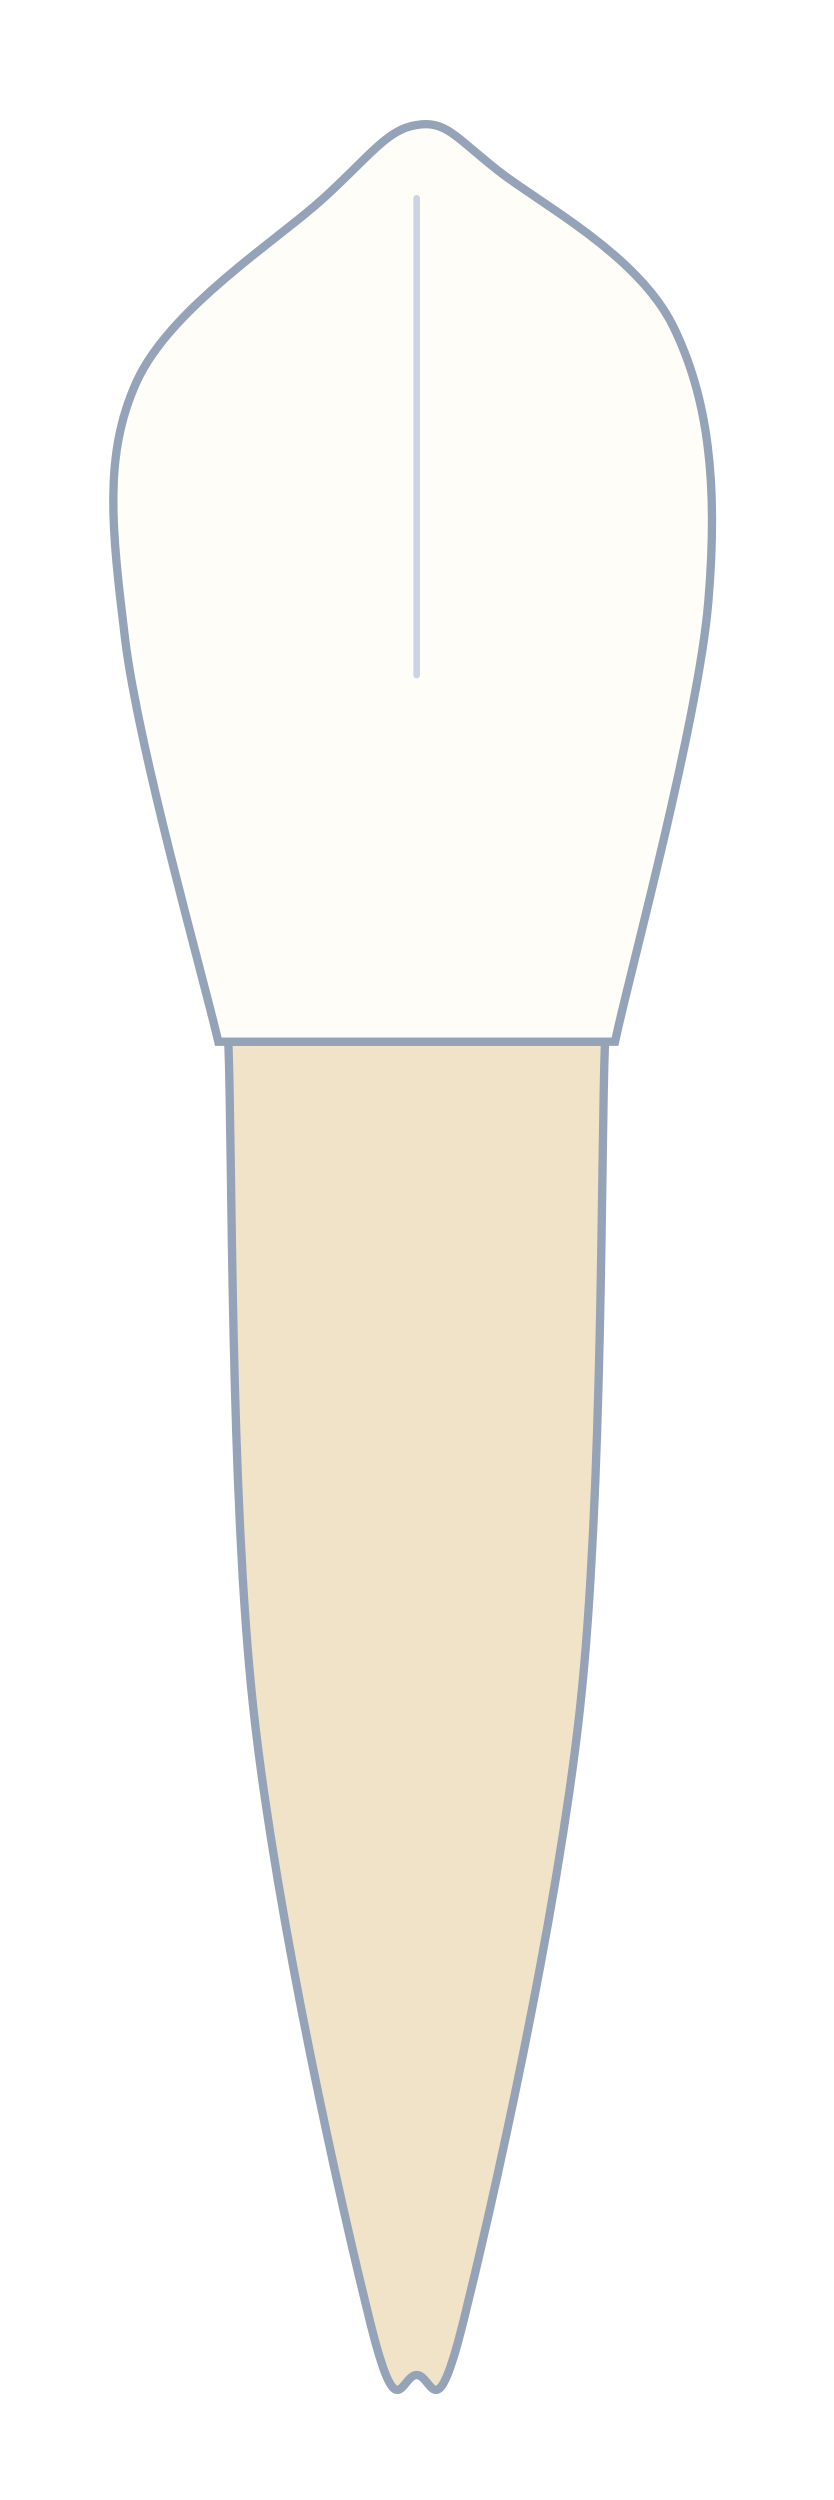
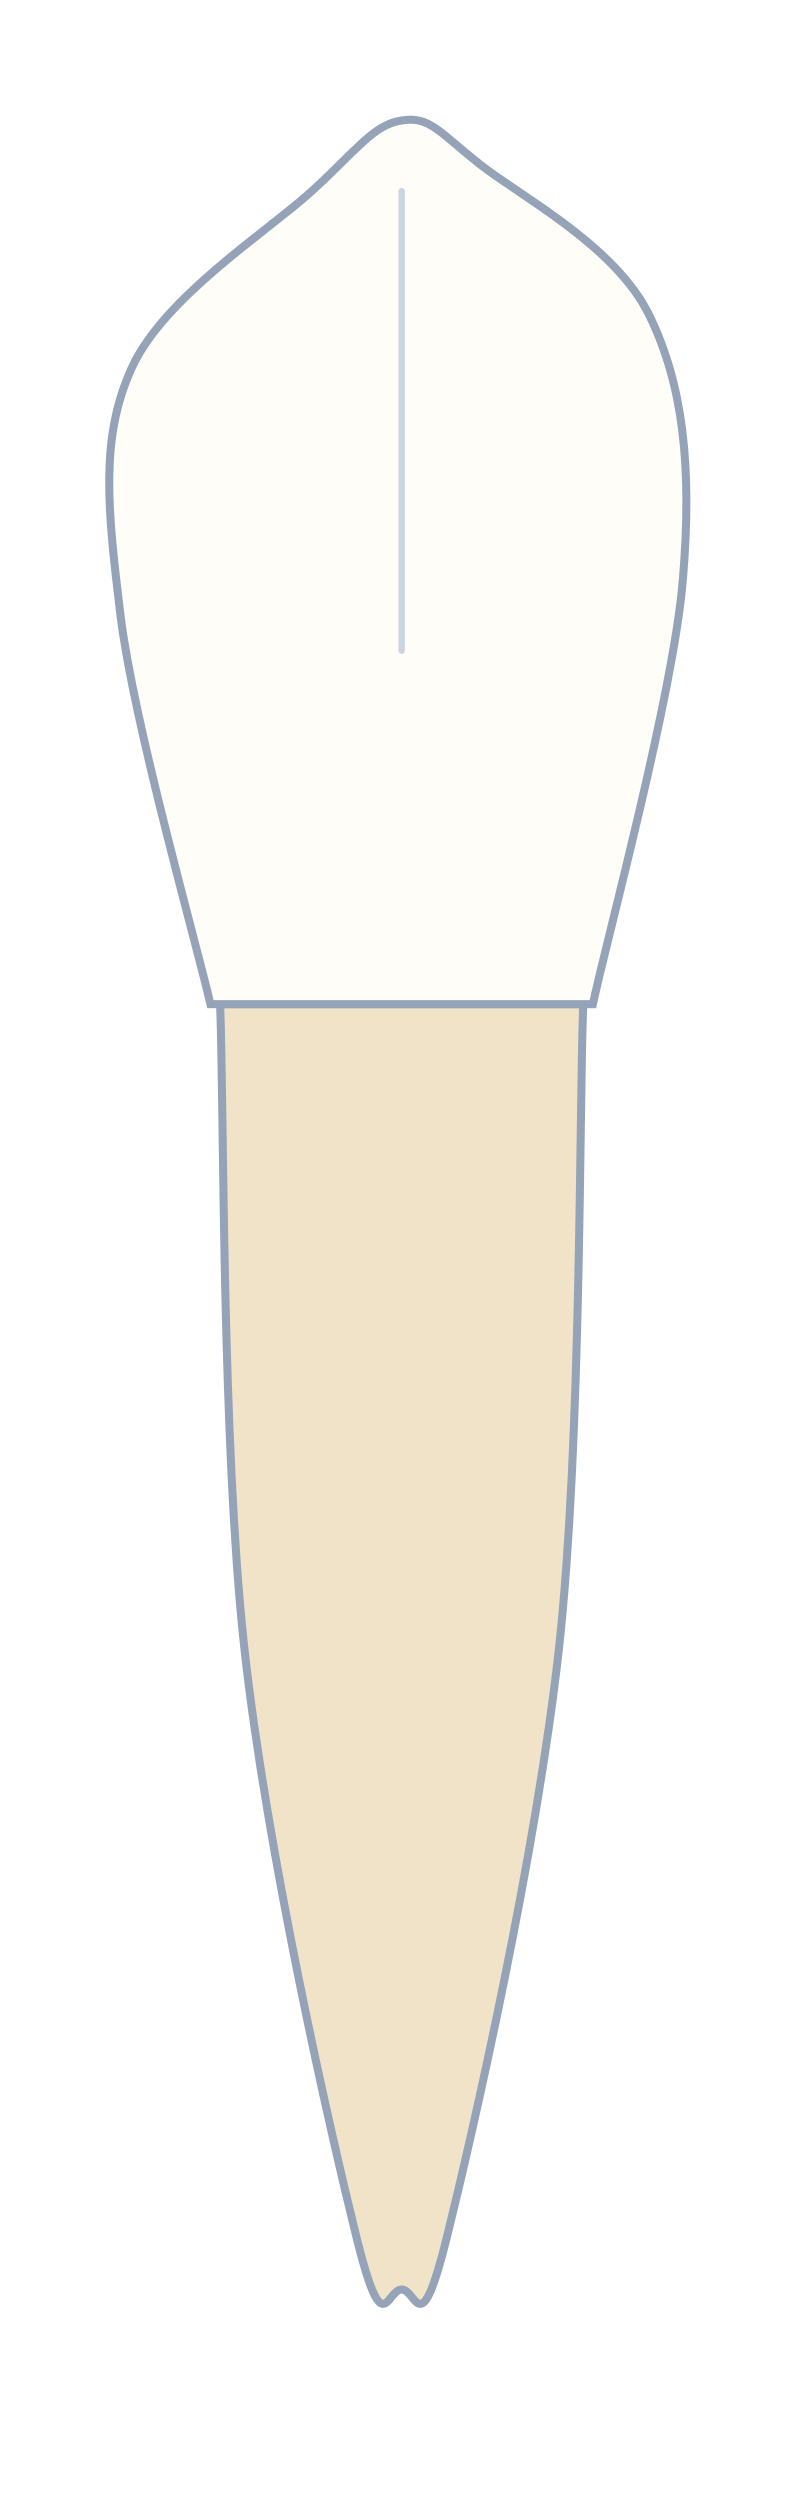
- <svg xmlns="http://www.w3.org/2000/svg" viewBox="0 0 120 360" width="120" height="360">
+ <svg xmlns="http://www.w3.org/2000/svg" viewBox="0 0 120 373.44" width="120" height="373.44">
  <g id="tooth-43" data-fdi="43">
    <g transform="matrix(-12 0 0 -12 60 150)">
      <path d="M -2.26 0 C -2.21 -1.33 -2.24 -5.44 -1.96 -8 C -1.68 -10.56 -0.89 -14.03 -0.56 -15.36 C -0.23 -16.69 -0.19 -16 0 -16 C 0.19 -16 0.23 -16.69 0.56 -15.36 C 0.89 -14.03 1.68 -10.56 1.96 -8 C 2.24 -5.44 2.21 -1.33 2.26 0 Z" fill="#f1e3c8" stroke="#94a3b8" stroke-width="1.2" vector-effect="non-scaling-stroke" />
      <path d="M -2.38 0 C -2.57 0.88 -3.38 3.85 -3.5 5.28 C -3.62 6.71 -3.5 7.72 -3.08 8.58 C -2.66 9.44 -1.49 10.05 -0.98 10.45 C -0.47 10.85 -0.35 11.06 0 11 C 0.35 10.95 0.56 10.63 1.12 10.12 C 1.68 9.61 2.96 8.8 3.36 7.92 C 3.76 7.04 3.66 6.16 3.5 4.84 C 3.34 3.52 2.57 0.81 2.38 0 Z" fill="#fffdf7" stroke="#94a3b8" stroke-width="1.2" vector-effect="non-scaling-stroke" />
      <path d="M 0 10.12 C 0 9.17 0 5.35 0 4.4" fill="none" stroke="#cbd5e1" stroke-width="0.96" stroke-linecap="round" vector-effect="non-scaling-stroke" />
    </g>
  </g>
</svg>
